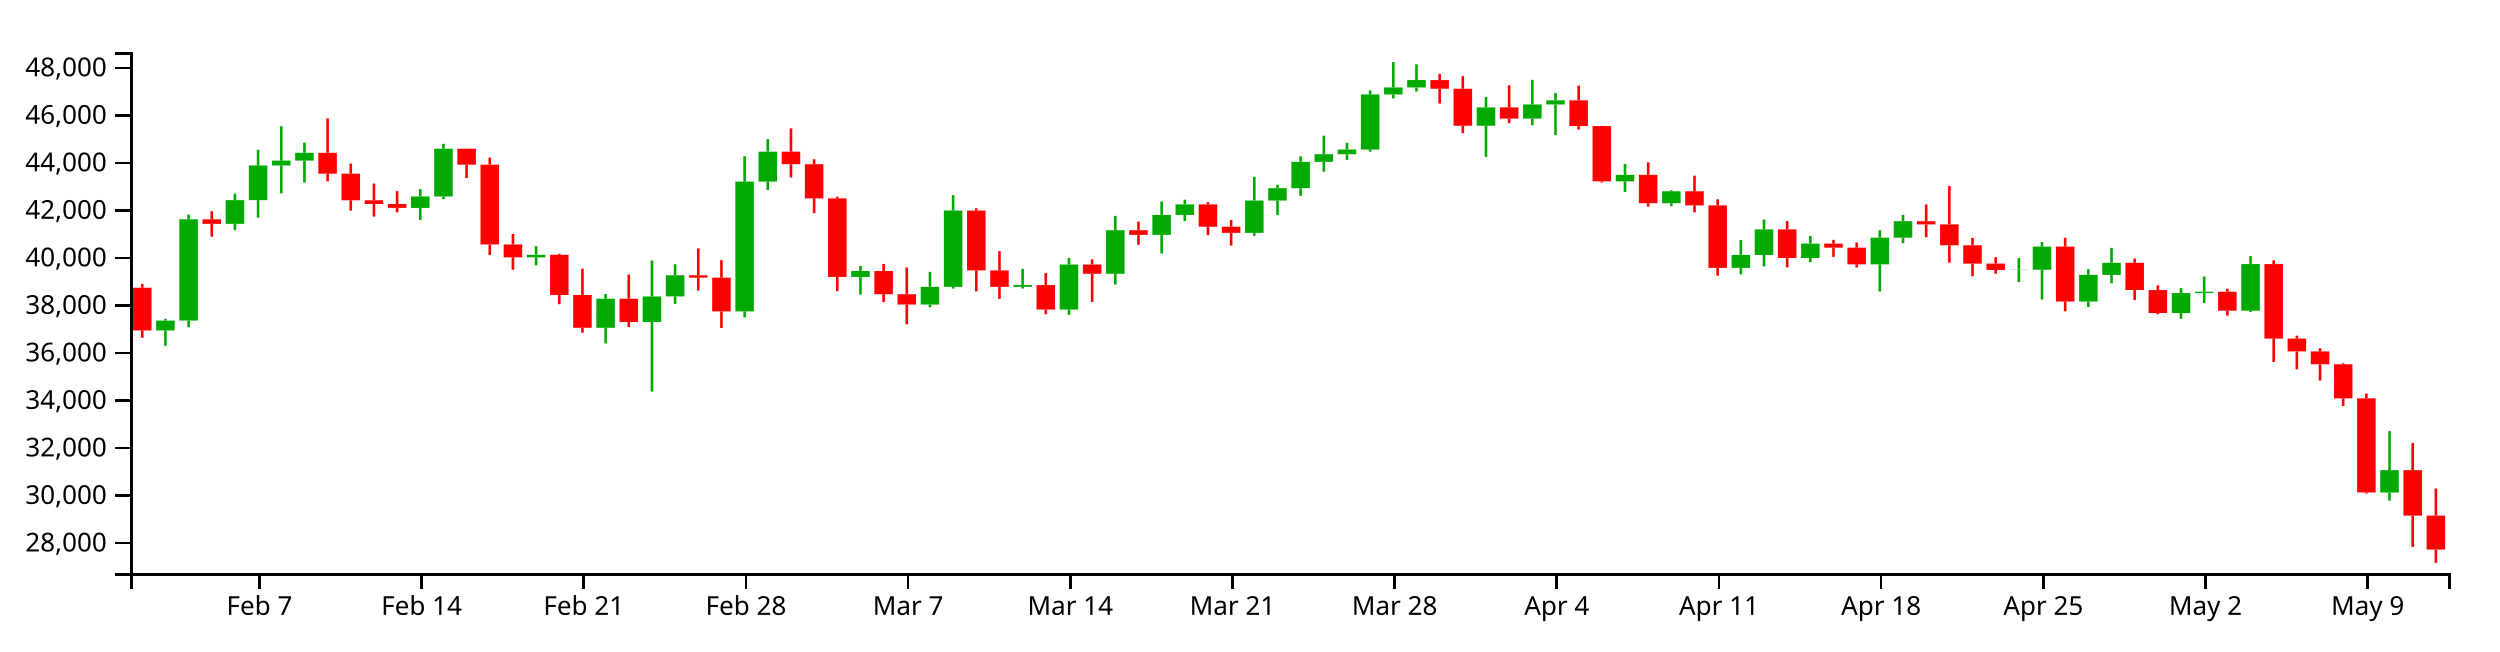
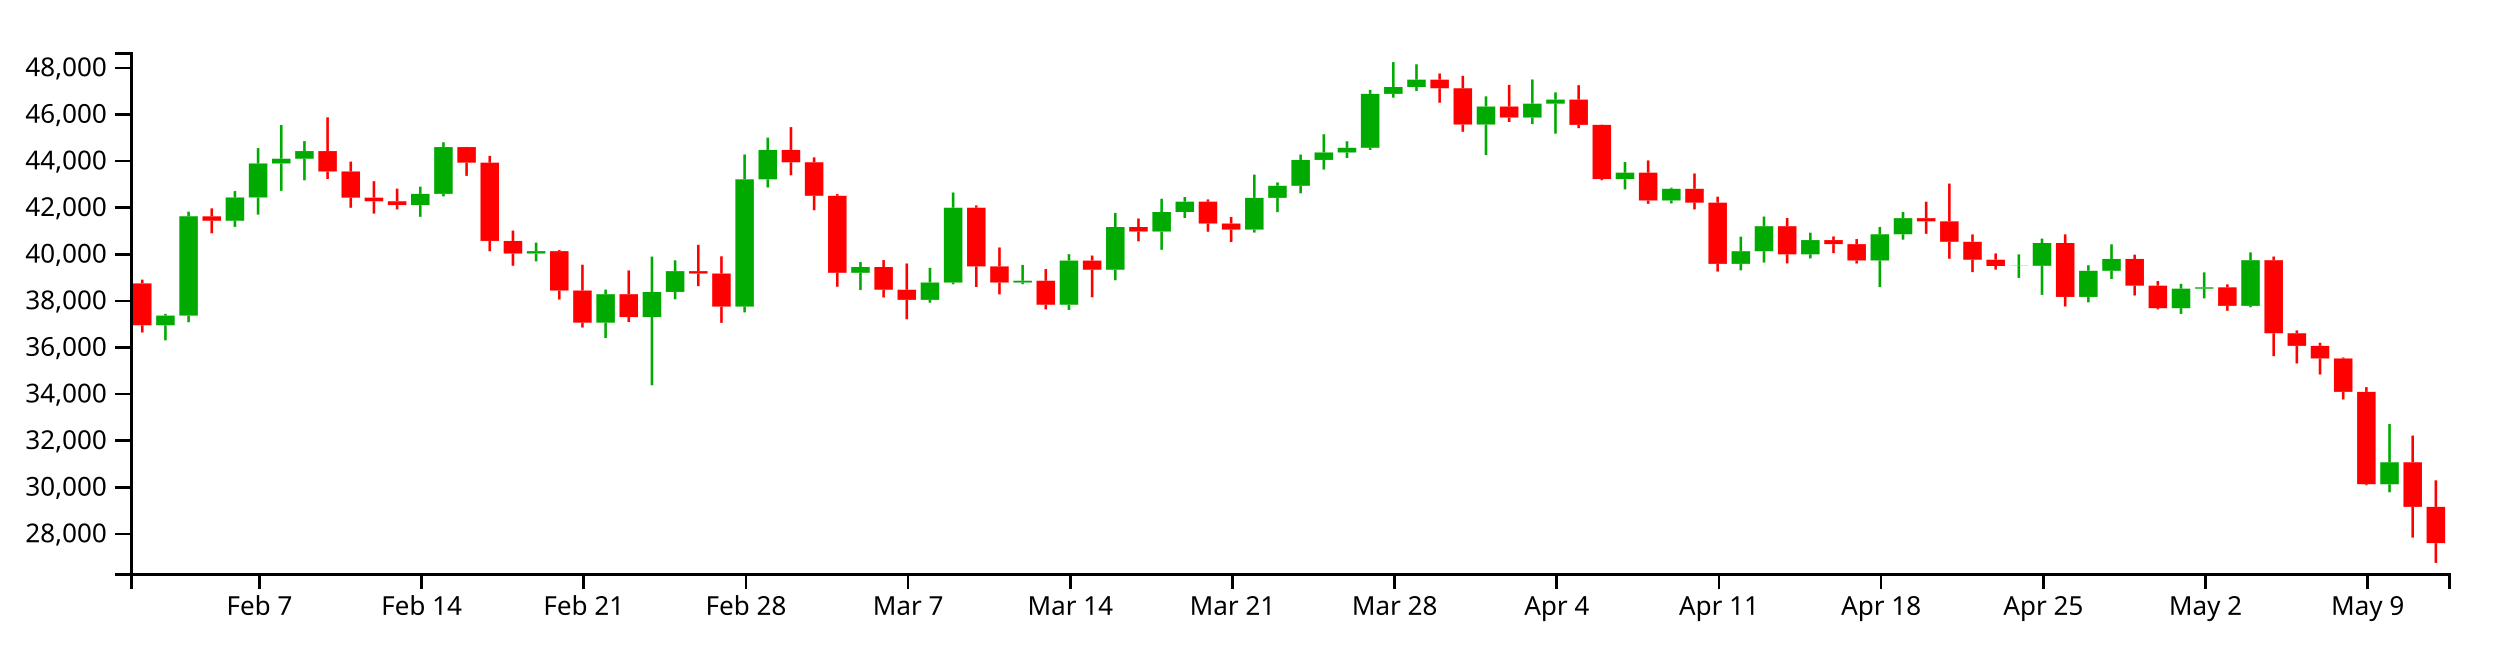
<svg xmlns="http://www.w3.org/2000/svg" version="1.1" width="960" height="250">
  <g transform="translate(50,20)">
    <style>.axis path,.axis line{fill:none;stroke:#000;shape-rendering:crispEdges;}path.candle{stroke:#000000;}path.candle.body{stroke-width:0;}path.candle.up{fill:#00AA00;stroke:#00AA00;}path.candle.down{fill:#FF0000;stroke:#FF0000;}</style>
    <g class="candlestick">
      <g class="data">
-         <path class="candle body up" d="M 9.964 106.889 l 7.117 0 L 17.081 103.1 l -7.117 0 L 9.964 106.889 M 18.86 103.097 l 7.117 0 L 25.978 64.208 l -7.117 0 L 18.86 103.097 M 36.653 65.956 l 7.117 0 L 43.77 56.848 l -7.117 0 L 36.653 65.956 M 45.55 56.848 l 7.117 0 L 52.667 43.535 l -7.117 0 L 45.55 56.848 M 54.446 43.535 l 7.117 0 L 61.563 41.683 l -7.117 0 L 54.446 43.535 M 63.343 41.682 l 7.117 0 L 70.46 38.674 l -7.117 0 L 63.343 41.682 M 107.825 59.834 l 7.117 0 L 114.942 55.433 l -7.117 0 L 107.825 59.834 M 116.721 55.433 l 7.117 0 L 123.838 37.103 l -7.117 0 L 116.721 55.433 M 152.307 78.804 l 7.117 0 L 159.424 77.849 l -7.117 0 L 152.307 78.804 M 178.996 105.869 l 7.117 0 L 186.114 94.718 l -7.117 0 L 178.996 105.869 M 196.789 103.662 l 7.117 0 L 203.906 93.834 l -7.117 0 L 196.789 103.662 M 205.686 93.821 l 7.117 0 L 212.803 85.696 l -7.117 0 L 205.686 93.821 M 232.375 99.565 l 7.117 0 L 239.492 49.739 l -7.117 0 L 232.375 99.565 M 241.271 49.739 l 7.117 0 L 248.389 38.232 l -7.117 0 L 241.271 49.739 M 276.857 86.339 l 7.117 0 L 283.974 84.064 l -7.117 0 L 276.857 86.339 M 303.547 96.929 l 7.117 0 L 310.664 90.153 l -7.117 0 L 303.547 96.929 M 312.443 90.153 l 7.117 0 L 319.56 60.855 l -7.117 0 L 312.443 90.153 M 339.132 90.163 l 7.117 0 L 346.25 89.453 l -7.117 0 L 339.132 90.163 M 356.925 98.851 l 7.117 0 L 364.042 81.57 l -7.117 0 L 356.925 98.851 M 374.718 85.138 l 7.117 0 L 381.835 68.407 l -7.117 0 L 374.718 85.138 M 392.511 70.196 l 7.117 0 L 399.628 62.536 l -7.117 0 L 392.511 70.196 M 401.407 62.536 l 7.117 0 L 408.525 58.488 l -7.117 0 L 401.407 62.536 M 428.097 69.427 l 7.117 0 L 435.214 57.001 l -7.117 0 L 428.097 69.427 M 436.993 57.001 l 7.117 0 L 444.11 52.269 l -7.117 0 L 436.993 57.001 M 445.89 52.269 l 7.117 0 L 453.007 42.153 l -7.117 0 L 445.89 52.269 M 454.786 42.153 l 7.117 0 L 461.903 39.217 l -7.117 0 L 454.786 42.153 M 463.683 39.217 l 7.117 0 L 470.8 37.41 l -7.117 0 L 463.683 39.217 M 472.579 37.41 l 7.117 0 L 479.696 16.274 l -7.117 0 L 472.579 37.41 M 481.475 16.274 l 7.117 0 L 488.593 13.587 l -7.117 0 L 481.475 16.274 M 490.372 13.587 l 7.117 0 L 497.489 10.735 l -7.117 0 L 490.372 13.587 M 517.061 28.294 l 7.117 0 L 524.178 21.24 l -7.117 0 L 517.061 28.294 M 534.854 25.551 l 7.117 0 L 541.971 20.11 l -7.117 0 L 534.854 25.551 M 543.75 20.11 l 7.117 0 L 550.868 18.53 l -7.117 0 L 543.75 20.11 M 570.44 49.644 l 7.117 0 L 577.557 47.146 l -7.117 0 L 570.44 49.644 M 588.233 58.024 l 7.117 0 L 595.35 53.444 l -7.117 0 L 588.233 58.024 M 614.922 82.855 l 7.117 0 L 622.039 77.888 l -7.117 0 L 614.922 82.855 M 623.818 77.887 l 7.117 0 L 630.936 68.099 l -7.117 0 L 623.818 77.887 M 641.611 79.097 l 7.117 0 L 648.729 73.536 l -7.117 0 L 641.611 79.097 M 668.301 81.508 l 7.117 0 L 675.418 71.262 l -7.117 0 L 668.301 81.508 M 677.197 71.262 l 7.117 0 L 684.314 64.947 l -7.117 0 L 677.197 71.262 M 721.679 83.666 l 7.117 0 L 728.796 83.588 l -7.117 0 L 721.679 83.666 M 730.576 83.588 l 7.117 0 L 737.693 74.684 l -7.117 0 L 730.576 83.588 M 748.369 95.792 l 7.117 0 L 755.486 85.545 l -7.117 0 L 748.369 95.792 M 757.265 85.545 l 7.117 0 L 764.382 80.925 l -7.117 0 L 757.265 85.545 M 783.954 100.188 l 7.117 0 L 791.072 92.546 l -7.117 0 L 783.954 100.188 M 792.851 92.546 l 7.117 0 L 799.968 92.028 l -7.117 0 L 792.851 92.546 M 810.644 99.293 l 7.117 0 L 817.761 81.4 l -7.117 0 L 810.644 99.293 M 864.022 169.135 l 7.117 0 L 871.14 160.532 l -7.117 0 L 864.022 169.135" />
-         <path class="candle body down" d="M 1.068 90.482 l 7.117 0 L 8.185 106.889 l -7.117 0 L 1.068 90.482 M 27.757 64.231 l 7.117 0 L 34.874 65.956 l -7.117 0 L 27.757 64.231 M 72.239 38.674 l 7.117 0 L 79.356 46.678 l -7.117 0 L 72.239 38.674 M 81.136 46.678 l 7.117 0 L 88.253 56.913 l -7.117 0 L 81.136 46.678 M 90.032 56.913 l 7.117 0 L 97.149 58.335 l -7.117 0 L 90.032 56.913 M 98.928 58.335 l 7.117 0 L 106.046 59.833 l -7.117 0 L 98.928 58.335 M 125.618 37.103 l 7.117 0 L 132.735 43.228 l -7.117 0 L 125.618 37.103 M 134.514 43.228 l 7.117 0 L 141.631 73.866 l -7.117 0 L 134.514 43.228 M 143.411 73.866 l 7.117 0 L 150.528 78.804 l -7.117 0 L 143.411 73.866 M 161.204 77.849 l 7.117 0 L 168.321 93.289 l -7.117 0 L 161.204 77.849 M 170.1 93.289 l 7.117 0 L 177.217 105.869 l -7.117 0 L 170.1 93.289 M 187.893 94.718 l 7.117 0 L 195.01 103.663 l -7.117 0 L 187.893 94.718 M 214.582 85.696 l 7.117 0 L 221.699 86.63 l -7.117 0 L 214.582 85.696 M 223.479 86.63 l 7.117 0 L 230.596 99.565 l -7.117 0 L 223.479 86.63 M 250.168 38.232 l 7.117 0 L 257.285 43.051 l -7.117 0 L 250.168 38.232 M 259.064 43.051 l 7.117 0 L 266.182 56.181 l -7.117 0 L 259.064 43.051 M 267.961 56.181 l 7.117 0 L 275.078 86.339 l -7.117 0 L 267.961 56.181 M 285.754 84.064 l 7.117 0 L 292.871 92.98 l -7.117 0 L 285.754 84.064 M 294.65 92.98 l 7.117 0 L 301.767 96.929 l -7.117 0 L 294.65 92.98 M 321.339 60.855 l 7.117 0 L 328.457 83.845 l -7.117 0 L 321.339 60.855 M 330.236 83.845 l 7.117 0 L 337.353 90.163 l -7.117 0 L 330.236 83.845 M 348.029 89.453 l 7.117 0 L 355.146 98.851 l -7.117 0 L 348.029 89.453 M 365.822 81.57 l 7.117 0 L 372.939 85.138 l -7.117 0 L 365.822 81.57 M 383.615 68.407 l 7.117 0 L 390.732 70.196 l -7.117 0 L 383.615 68.407 M 410.304 58.488 l 7.117 0 L 417.421 67.056 l -7.117 0 L 410.304 58.488 M 419.2 67.056 l 7.117 0 L 426.317 69.427 l -7.117 0 L 419.2 67.056 M 499.268 10.735 l 7.117 0 L 506.385 14.082 l -7.117 0 L 499.268 10.735 M 508.165 14.082 l 7.117 0 L 515.282 28.294 l -7.117 0 L 508.165 14.082 M 525.958 21.24 l 7.117 0 L 533.075 25.551 l -7.117 0 L 525.958 21.24 M 552.647 18.53 l 7.117 0 L 559.764 28.411 l -7.117 0 L 552.647 18.53 M 561.543 28.411 l 7.117 0 L 568.661 49.644 l -7.117 0 L 561.543 28.411 M 579.336 47.146 l 7.117 0 L 586.453 58.024 l -7.117 0 L 579.336 47.146 M 597.129 53.444 l 7.117 0 L 604.246 58.874 l -7.117 0 L 597.129 53.444 M 606.026 58.874 l 7.117 0 L 613.143 82.855 l -7.117 0 L 606.026 58.874 M 632.715 68.099 l 7.117 0 L 639.832 79.097 l -7.117 0 L 632.715 68.099 M 650.508 73.536 l 7.117 0 L 657.625 75.116 l -7.117 0 L 650.508 73.536 M 659.404 75.116 l 7.117 0 L 666.521 81.508 l -7.117 0 L 659.404 75.116 M 686.094 64.947 l 7.117 0 L 693.211 66.179 l -7.117 0 L 686.094 64.947 M 694.99 66.179 l 7.117 0 L 702.107 74.192 l -7.117 0 L 694.99 66.179 M 703.886 74.192 l 7.117 0 L 711.004 81.225 l -7.117 0 L 703.886 74.192 M 712.783 81.225 l 7.117 0 L 719.9 83.666 l -7.117 0 L 712.783 81.225 M 739.472 74.684 l 7.117 0 L 746.589 95.792 l -7.117 0 L 739.472 74.684 M 766.162 80.925 l 7.117 0 L 773.279 91.381 l -7.117 0 L 766.162 80.925 M 775.058 91.381 l 7.117 0 L 782.175 100.188 l -7.117 0 L 775.058 91.381 M 801.747 92.028 l 7.117 0 L 808.864 99.293 l -7.117 0 L 801.747 92.028 M 819.54 81.4 l 7.117 0 L 826.657 110.022 l -7.117 0 L 819.54 81.4 M 828.437 110.022 l 7.117 0 L 835.554 114.942 l -7.117 0 L 828.437 110.022 M 837.333 114.942 l 7.117 0 L 844.45 119.882 l -7.117 0 L 837.333 114.942 M 846.23 119.882 l 7.117 0 L 853.347 132.966 l -7.117 0 L 846.23 119.882 M 855.126 132.966 l 7.117 0 L 862.243 169.116 l -7.117 0 L 855.126 132.966 M 872.919 160.532 l 7.117 0 L 880.036 177.988 l -7.117 0 L 872.919 160.532 M 881.815 177.988 l 7.117 0 L 888.932 191.02 l -7.117 0 L 881.815 177.988" />
+         <path class="candle body up" d="M 9.964 104.909 l 7.117 0 L 17.081 101.193 l -7.117 0 L 9.964 104.909 M 18.86 101.19 l 7.117 0 L 25.978 63.048 l -7.117 0 L 18.86 101.19 M 36.653 64.763 l 7.117 0 L 43.77 55.829 l -7.117 0 L 36.653 64.763 M 45.55 55.829 l 7.117 0 L 52.667 42.772 l -7.117 0 L 45.55 55.829 M 54.446 42.772 l 7.117 0 L 61.563 40.955 l -7.117 0 L 54.446 42.772 M 63.343 40.955 l 7.117 0 L 70.46 38.005 l -7.117 0 L 63.343 40.955 M 107.825 58.758 l 7.117 0 L 114.942 54.442 l -7.117 0 L 107.825 58.758 M 116.721 54.442 l 7.117 0 L 123.838 36.464 l -7.117 0 L 116.721 54.442 M 152.307 77.364 l 7.117 0 L 159.424 76.427 l -7.117 0 L 152.307 77.364 M 178.996 103.908 l 7.117 0 L 186.114 92.972 l -7.117 0 L 178.996 103.908 M 196.789 101.744 l 7.117 0 L 203.906 92.105 l -7.117 0 L 196.789 101.744 M 205.686 92.091 l 7.117 0 L 212.803 84.123 l -7.117 0 L 205.686 92.091 M 232.375 97.726 l 7.117 0 L 239.492 48.857 l -7.117 0 L 232.375 97.726 M 241.271 48.857 l 7.117 0 L 248.389 37.571 l -7.117 0 L 241.271 48.857 M 276.857 84.754 l 7.117 0 L 283.974 82.523 l -7.117 0 L 276.857 84.754 M 303.547 95.14 l 7.117 0 L 310.664 88.494 l -7.117 0 L 303.547 95.14 M 312.443 88.494 l 7.117 0 L 319.56 59.759 l -7.117 0 L 312.443 88.494 M 339.132 88.504 l 7.117 0 L 346.25 87.808 l -7.117 0 L 339.132 88.504 M 356.925 97.025 l 7.117 0 L 364.042 80.076 l -7.117 0 L 356.925 97.025 M 374.718 83.575 l 7.117 0 L 381.835 67.166 l -7.117 0 L 374.718 83.575 M 392.511 68.921 l 7.117 0 L 399.628 61.408 l -7.117 0 L 392.511 68.921 M 401.407 61.408 l 7.117 0 L 408.525 57.438 l -7.117 0 L 401.407 61.408 M 428.097 68.166 l 7.117 0 L 435.214 55.979 l -7.117 0 L 428.097 68.166 M 436.993 55.979 l 7.117 0 L 444.11 51.338 l -7.117 0 L 436.993 55.979 M 445.89 51.338 l 7.117 0 L 453.007 41.417 l -7.117 0 L 445.89 51.338 M 454.786 41.417 l 7.117 0 L 461.903 38.538 l -7.117 0 L 454.786 41.417 M 463.683 38.538 l 7.117 0 L 470.8 36.765 l -7.117 0 L 463.683 38.538 M 472.579 36.765 l 7.117 0 L 479.696 16.035 l -7.117 0 L 472.579 36.765 M 481.475 16.035 l 7.117 0 L 488.593 13.4 l -7.117 0 L 481.475 16.035 M 490.372 13.4 l 7.117 0 L 497.489 10.603 l -7.117 0 L 490.372 13.4 M 517.061 27.824 l 7.117 0 L 524.178 20.906 l -7.117 0 L 517.061 27.824 M 534.854 25.134 l 7.117 0 L 541.971 19.797 l -7.117 0 L 534.854 25.134 M 543.75 19.797 l 7.117 0 L 550.868 18.248 l -7.117 0 L 543.75 19.797 M 570.44 48.763 l 7.117 0 L 577.557 46.314 l -7.117 0 L 570.44 48.763 M 588.233 56.982 l 7.117 0 L 595.35 52.491 l -7.117 0 L 588.233 56.982 M 614.922 81.337 l 7.117 0 L 622.039 76.465 l -7.117 0 L 614.922 81.337 M 623.818 76.464 l 7.117 0 L 630.936 66.864 l -7.117 0 L 623.818 76.464 M 641.611 77.651 l 7.117 0 L 648.729 72.196 l -7.117 0 L 641.611 77.651 M 668.301 80.016 l 7.117 0 L 675.418 69.966 l -7.117 0 L 668.301 80.016 M 677.197 69.966 l 7.117 0 L 684.314 63.773 l -7.117 0 L 677.197 69.966 M 721.679 82.132 l 7.117 0 L 728.796 82.056 l -7.117 0 L 721.679 82.132 M 730.576 82.056 l 7.117 0 L 737.693 73.322 l -7.117 0 L 730.576 82.056 M 748.369 94.025 l 7.117 0 L 755.486 83.975 l -7.117 0 L 748.369 94.025 M 757.265 83.975 l 7.117 0 L 764.382 79.443 l -7.117 0 L 757.265 83.975 M 783.954 98.337 l 7.117 0 L 791.072 90.842 l -7.117 0 L 783.954 98.337 M 792.851 90.842 l 7.117 0 L 799.968 90.333 l -7.117 0 L 792.851 90.842 M 810.644 97.458 l 7.117 0 L 817.761 79.909 l -7.117 0 L 810.644 97.458 M 864.022 165.959 l 7.117 0 L 871.14 157.521 l -7.117 0 L 864.022 165.959" />
+         <path class="candle body down" d="M 1.068 88.817 l 7.117 0 L 8.185 104.909 l -7.117 0 L 1.068 88.817 M 27.757 63.07 l 7.117 0 L 34.874 64.763 l -7.117 0 L 27.757 63.07 M 72.239 38.005 l 7.117 0 L 79.356 45.855 l -7.117 0 L 72.239 38.005 M 81.136 45.855 l 7.117 0 L 88.253 55.893 l -7.117 0 L 81.136 45.855 M 90.032 55.893 l 7.117 0 L 97.149 57.288 l -7.117 0 L 90.032 55.893 M 98.928 57.288 l 7.117 0 L 106.046 58.757 l -7.117 0 L 98.928 57.288 M 125.618 36.464 l 7.117 0 L 132.735 42.472 l -7.117 0 L 125.618 36.464 M 134.514 42.472 l 7.117 0 L 141.631 72.52 l -7.117 0 L 134.514 42.472 M 143.411 72.52 l 7.117 0 L 150.528 77.364 l -7.117 0 L 143.411 72.52 M 161.204 76.427 l 7.117 0 L 168.321 91.571 l -7.117 0 L 161.204 76.427 M 170.1 91.571 l 7.117 0 L 177.217 103.908 l -7.117 0 L 170.1 91.571 M 187.893 92.972 l 7.117 0 L 195.01 101.744 l -7.117 0 L 187.893 92.972 M 214.582 84.123 l 7.117 0 L 221.699 85.039 l -7.117 0 L 214.582 84.123 M 223.479 85.039 l 7.117 0 L 230.596 97.726 l -7.117 0 L 223.479 85.039 M 250.168 37.571 l 7.117 0 L 257.285 42.298 l -7.117 0 L 250.168 37.571 M 259.064 42.298 l 7.117 0 L 266.182 55.175 l -7.117 0 L 259.064 42.298 M 267.961 55.175 l 7.117 0 L 275.078 84.754 l -7.117 0 L 267.961 55.175 M 285.754 82.523 l 7.117 0 L 292.871 91.267 l -7.117 0 L 285.754 82.523 M 294.65 91.267 l 7.117 0 L 301.767 95.14 l -7.117 0 L 294.65 91.267 M 321.339 59.759 l 7.117 0 L 328.457 82.308 l -7.117 0 L 321.339 59.759 M 330.236 82.307 l 7.117 0 L 337.353 88.504 l -7.117 0 L 330.236 82.307 M 348.029 87.808 l 7.117 0 L 355.146 97.025 l -7.117 0 L 348.029 87.808 M 365.822 80.076 l 7.117 0 L 372.939 83.575 l -7.117 0 L 365.822 80.076 M 383.615 67.166 l 7.117 0 L 390.732 68.921 l -7.117 0 L 383.615 67.166 M 410.304 57.438 l 7.117 0 L 417.421 65.841 l -7.117 0 L 410.304 57.438 M 419.2 65.841 l 7.117 0 L 426.317 68.166 l -7.117 0 L 419.2 65.841 M 499.268 10.603 l 7.117 0 L 506.385 13.885 l -7.117 0 L 499.268 10.603 M 508.165 13.885 l 7.117 0 L 515.282 27.824 l -7.117 0 L 508.165 13.885 M 525.958 20.906 l 7.117 0 L 533.075 25.134 l -7.117 0 L 525.958 20.906 M 552.647 18.248 l 7.117 0 L 559.764 27.939 l -7.117 0 L 552.647 18.248 M 561.543 27.939 l 7.117 0 L 568.661 48.763 l -7.117 0 L 561.543 27.939 M 579.336 46.314 l 7.117 0 L 586.453 56.982 l -7.117 0 L 579.336 46.314 M 597.129 52.491 l 7.117 0 L 604.246 57.816 l -7.117 0 L 597.129 52.491 M 606.026 57.816 l 7.117 0 L 613.143 81.337 l -7.117 0 L 606.026 57.816 M 632.715 66.864 l 7.117 0 L 639.832 77.651 l -7.117 0 L 632.715 66.864 M 650.508 72.196 l 7.117 0 L 657.625 73.746 l -7.117 0 L 650.508 72.196 M 659.404 73.746 l 7.117 0 L 666.521 80.016 l -7.117 0 L 659.404 73.746 M 686.094 63.773 l 7.117 0 L 693.211 64.981 l -7.117 0 L 686.094 63.773 M 694.99 64.981 l 7.117 0 L 702.107 72.84 l -7.117 0 L 694.99 64.981 M 703.886 72.84 l 7.117 0 L 711.004 79.738 l -7.117 0 L 703.886 72.84 M 712.783 79.738 l 7.117 0 L 719.9 82.132 l -7.117 0 L 712.783 79.738 M 739.472 73.322 l 7.117 0 L 746.589 94.025 l -7.117 0 L 739.472 73.322 M 766.162 79.443 l 7.117 0 L 773.279 89.698 l -7.117 0 L 766.162 79.443 M 775.058 89.698 l 7.117 0 L 782.175 98.337 l -7.117 0 L 775.058 89.698 M 801.747 90.333 l 7.117 0 L 808.864 97.458 l -7.117 0 L 801.747 90.333 M 819.54 79.909 l 7.117 0 L 826.657 107.982 l -7.117 0 L 819.54 79.909 M 828.437 107.982 l 7.117 0 L 835.554 112.807 l -7.117 0 L 828.437 107.982 M 837.333 112.807 l 7.117 0 L 844.45 117.652 l -7.117 0 L 837.333 112.807 M 846.23 117.652 l 7.117 0 L 853.347 130.484 l -7.117 0 L 846.23 117.652 M 855.126 130.484 l 7.117 0 L 862.243 165.94 l -7.117 0 L 855.126 130.484 M 872.919 157.521 l 7.117 0 L 880.036 174.642 l -7.117 0 L 872.919 157.521 M 881.815 174.642 l 7.117 0 L 888.932 188.57 l -7.117 0 L 881.815 174.642" />
        <path class="candle body equal" />
-         <path class="candle wick up" d="M 13.523 102.413 L 13.523 103.1 M 13.523 106.889 L 13.523 112.787 M 22.419 62.4 L 22.419 64.208 M 22.419 103.097 L 22.419 105.7 M 40.212 54.338 L 40.212 56.848 M 40.212 65.956 L 40.212 68.384 M 49.108 37.508 L 49.108 43.535 M 49.108 56.848 L 49.108 63.554 M 58.005 28.462 L 58.005 41.683 M 58.005 43.535 L 58.005 54.246 M 66.901 34.785 L 66.901 38.674 M 66.901 41.682 L 66.901 50.123 M 111.383 52.637 L 111.383 55.433 M 111.383 59.834 L 111.383 64.424 M 120.28 35.219 L 120.28 37.103 M 120.28 55.433 L 120.28 56.427 M 155.866 74.517 L 155.866 77.849 M 155.866 78.804 L 155.866 81.865 M 182.555 92.905 L 182.555 94.718 M 182.555 105.869 L 182.555 111.874 M 200.348 80.004 L 200.348 93.834 M 200.348 103.662 L 200.348 130.375 M 209.244 81.459 L 209.244 85.696 M 209.244 93.821 L 209.244 96.688 M 235.934 40.014 L 235.934 49.739 M 235.934 99.565 L 235.934 101.836 M 244.83 33.416 L 244.83 38.232 M 244.83 49.739 L 244.83 52.933 M 280.416 82.1 L 280.416 84.064 M 280.416 86.339 L 280.416 93.101 M 307.105 84.392 L 307.105 90.153 M 307.105 96.929 L 307.105 98.027 M 316.002 54.903 L 316.002 60.855 M 316.002 90.153 L 316.002 90.83 M 342.691 83.255 L 342.691 89.453 M 342.691 90.163 L 342.691 90.793 M 360.484 79.054 L 360.484 81.57 M 360.484 98.851 L 360.484 100.88 M 378.277 62.896 L 378.277 68.407 M 378.277 85.138 L 378.277 89.26 M 396.07 57.357 L 396.07 62.536 M 396.07 70.196 L 396.07 77.339 M 404.966 56.673 L 404.966 58.488 M 404.966 62.536 L 404.966 64.892 M 431.655 47.905 L 431.655 57.001 M 431.655 69.427 L 431.655 70.583 M 440.552 50.962 L 440.552 52.269 M 440.552 57.001 L 440.552 62.591 M 449.448 40.059 L 449.448 42.153 M 449.448 52.269 L 449.448 55.209 M 458.345 32.092 L 458.345 39.217 M 458.345 42.153 L 458.345 45.916 M 467.241 34.839 L 467.241 37.41 M 467.241 39.217 L 467.241 41.418 M 476.138 14.712 L 476.138 16.274 M 476.138 37.41 L 476.138 38.229 M 485.034 3.846 L 485.034 13.587 M 485.034 16.274 L 485.034 17.772 M 493.93 4.698 L 493.93 10.735 M 493.93 13.587 L 493.93 15.151 M 520.62 17.256 L 520.62 21.24 M 520.62 28.294 L 520.62 40.25 M 538.413 10.65 L 538.413 20.11 M 538.413 25.551 L 538.413 28.106 M 547.309 15.7 L 547.309 18.53 M 547.309 20.11 L 547.309 31.874 M 573.998 42.978 L 573.998 47.146 M 573.998 49.644 L 573.998 53.687 M 591.791 53.024 L 591.791 53.444 M 591.791 58.024 L 591.791 59.178 M 618.481 72.194 L 618.481 77.888 M 618.481 82.855 L 618.481 85.372 M 627.377 64.326 L 627.377 68.099 M 627.377 77.887 L 627.377 82.325 M 645.17 70.63 L 645.17 73.536 M 645.17 79.097 L 645.17 80.703 M 671.859 68.382 L 671.859 71.262 M 671.859 81.508 L 671.859 91.924 M 680.756 62.513 L 680.756 64.947 M 680.756 71.262 L 680.756 73.361 M 725.238 79.119 L 725.238 83.588 M 725.238 83.666 L 725.238 88.338 M 734.134 72.951 L 734.134 74.684 M 734.134 83.588 L 734.134 94.995 M 751.927 83.364 L 751.927 85.545 M 751.927 95.792 L 751.927 97.902 M 760.824 75.171 L 760.824 80.925 M 760.824 85.545 L 760.824 88.777 M 787.513 90.661 L 787.513 92.546 M 787.513 100.188 L 787.513 102.418 M 796.409 86.169 L 796.409 92.028 M 796.409 92.546 L 796.409 96.345 M 814.202 78.354 L 814.202 81.4 M 814.202 99.293 L 814.202 99.83 M 867.581 145.552 L 867.581 160.532 M 867.581 169.135 L 867.581 172.272" style="stroke-width: 1px;" />
-         <path class="candle wick down" d="M 4.626 89.01 L 4.626 90.482 M 4.626 106.889 L 4.626 109.712 M 31.315 61.111 L 31.315 64.231 M 31.315 65.956 L 31.315 70.88 M 75.798 25.46 L 75.798 38.674 M 75.798 46.678 L 75.798 49.611 M 84.694 42.805 L 84.694 46.678 M 84.694 56.913 L 84.694 60.884 M 93.591 50.474 L 93.591 56.913 M 93.591 58.335 L 93.591 63.162 M 102.487 53.389 L 102.487 58.335 M 102.487 59.833 L 102.487 61.509 M 129.176 37.057 L 129.176 37.103 M 129.176 43.228 L 129.176 48.398 M 138.073 40.572 L 138.073 43.228 M 138.073 73.866 L 138.073 77.903 M 146.969 69.813 L 146.969 73.866 M 146.969 78.804 L 146.969 83.59 M 164.762 77.427 L 164.762 77.849 M 164.762 93.289 L 164.762 96.82 M 173.659 83.185 L 173.659 93.289 M 173.659 105.869 L 173.659 107.768 M 191.451 85.415 L 191.451 94.718 M 191.451 103.663 L 191.451 105.608 M 218.141 75.392 L 218.141 85.696 M 218.141 86.63 L 218.141 91.59 M 227.037 79.888 L 227.037 86.63 M 227.037 99.565 L 227.037 105.944 M 253.727 29.301 L 253.727 38.232 M 253.727 43.051 L 253.727 48.151 M 262.623 41.152 L 262.623 43.051 M 262.623 56.181 L 262.623 61.853 M 271.519 55.512 L 271.519 56.181 M 271.519 86.339 L 271.519 91.801 M 289.312 81.364 L 289.312 84.064 M 289.312 92.98 L 289.312 96.011 M 298.209 82.699 L 298.209 92.98 M 298.209 96.929 L 298.209 104.529 M 324.898 59.961 L 324.898 60.855 M 324.898 83.845 L 324.898 91.895 M 333.794 76.416 L 333.794 83.845 M 333.794 90.163 L 333.794 94.779 M 351.587 84.867 L 351.587 89.453 M 351.587 98.851 L 351.587 100.665 M 369.38 79.597 L 369.38 81.57 M 369.38 85.138 L 369.38 95.922 M 387.173 65.078 L 387.173 68.407 M 387.173 70.196 L 387.173 74.009 M 413.862 57.62 L 413.862 58.488 M 413.862 67.056 L 413.862 70.259 M 422.759 64.482 L 422.759 67.056 M 422.759 69.427 L 422.759 74.302 M 502.827 8.314 L 502.827 10.735 M 502.827 14.082 L 502.827 19.762 M 511.723 9.228 L 511.723 14.082 M 511.723 28.294 L 511.723 31.126 M 529.516 12.759 L 529.516 21.24 M 529.516 25.551 L 529.516 27.294 M 556.206 12.878 L 556.206 18.53 M 556.206 28.411 L 556.206 29.722 M 565.102 28.323 L 565.102 28.411 M 565.102 49.644 L 565.102 50.095 M 582.895 42.343 L 582.895 47.146 M 582.895 58.024 L 582.895 59.345 M 600.688 47.455 L 600.688 53.444 M 600.688 58.874 L 600.688 61.527 M 609.584 56.539 L 609.584 58.874 M 609.584 82.855 L 609.584 85.871 M 636.273 64.885 L 636.273 68.099 M 636.273 79.097 L 636.273 82.659 M 654.066 72.099 L 654.066 73.536 M 654.066 75.116 L 654.066 78.648 M 662.963 73.136 L 662.963 75.116 M 662.963 81.508 L 662.963 82.712 M 689.652 58.507 L 689.652 64.947 M 689.652 66.179 L 689.652 71.089 M 698.549 51.418 L 698.549 66.179 M 698.549 74.192 L 698.549 80.843 M 707.445 71.317 L 707.445 74.192 M 707.445 81.225 L 707.445 86.08 M 716.341 78.754 L 716.341 81.225 M 716.341 83.666 L 716.341 85.095 M 743.031 71.297 L 743.031 74.684 M 743.031 95.792 L 743.031 99.536 M 769.72 79.253 L 769.72 80.925 M 769.72 91.381 L 769.72 95.223 M 778.617 89.562 L 778.617 91.381 M 778.617 100.188 L 778.617 100.668 M 805.306 90.875 L 805.306 92.028 M 805.306 99.293 L 805.306 101.219 M 823.099 79.981 L 823.099 81.4 M 823.099 110.022 L 823.099 118.974 M 831.995 108.903 L 831.995 110.022 M 831.995 114.942 L 831.995 121.838 M 840.892 113.733 L 840.892 114.942 M 840.892 119.882 L 840.892 126.154 M 849.788 119.5 L 849.788 119.882 M 849.788 132.966 L 849.788 135.926 M 858.685 131.097 L 858.685 132.966 M 858.685 169.116 L 858.685 169.508 M 876.477 150.081 L 876.477 160.532 M 876.477 177.988 L 876.477 190.022 M 885.374 167.595 L 885.374 177.988 M 885.374 191.02 L 885.374 196.154" style="stroke-width: 1px;" />
+         <path class="candle wick up" d="M 13.523 100.518 L 13.523 101.193 M 13.523 104.909 L 13.523 110.693 M 22.419 61.275 L 22.419 63.048 M 22.419 101.19 L 22.419 103.742 M 40.212 53.367 L 40.212 55.829 M 40.212 64.763 L 40.212 67.143 M 49.108 36.861 L 49.108 42.772 M 49.108 55.829 L 49.108 62.407 M 58.005 27.989 L 58.005 40.955 M 58.005 42.772 L 58.005 53.278 M 66.901 34.19 L 66.901 38.005 M 66.901 40.955 L 66.901 49.234 M 111.383 51.699 L 111.383 54.442 M 111.383 58.758 L 111.383 63.26 M 120.28 34.616 L 120.28 36.464 M 120.28 54.442 L 120.28 55.416 M 155.866 73.159 L 155.866 76.427 M 155.866 77.364 L 155.866 80.365 M 182.555 91.194 L 182.555 92.972 M 182.555 103.908 L 182.555 109.798 M 200.348 78.54 L 200.348 92.105 M 200.348 101.744 L 200.348 127.944 M 209.244 79.967 L 209.244 84.123 M 209.244 92.091 L 209.244 94.904 M 235.934 39.319 L 235.934 48.857 M 235.934 97.726 L 235.934 99.953 M 244.83 32.848 L 244.83 37.571 M 244.83 48.857 L 244.83 51.989 M 280.416 80.596 L 280.416 82.523 M 280.416 84.754 L 280.416 91.385 M 307.105 82.844 L 307.105 88.494 M 307.105 95.14 L 307.105 96.217 M 316.002 53.922 L 316.002 59.759 M 316.002 88.494 L 316.002 89.158 M 342.691 81.728 L 342.691 87.808 M 342.691 88.504 L 342.691 89.122 M 360.484 77.608 L 360.484 80.076 M 360.484 97.025 L 360.484 99.015 M 378.277 61.761 L 378.277 67.166 M 378.277 83.575 L 378.277 87.619 M 396.07 56.329 L 396.07 61.408 M 396.07 68.921 L 396.07 75.927 M 404.966 55.658 L 404.966 57.438 M 404.966 61.408 L 404.966 63.718 M 431.655 47.058 L 431.655 55.979 M 431.655 68.166 L 431.655 69.3 M 440.552 50.057 L 440.552 51.338 M 440.552 55.979 L 440.552 61.462 M 449.448 39.363 L 449.448 41.417 M 449.448 51.338 L 449.448 54.222 M 458.345 31.549 L 458.345 38.538 M 458.345 41.417 L 458.345 45.108 M 467.241 34.244 L 467.241 36.765 M 467.241 38.538 L 467.241 40.696 M 476.138 14.503 L 476.138 16.035 M 476.138 36.765 L 476.138 37.569 M 485.034 3.846 L 485.034 13.4 M 485.034 16.035 L 485.034 17.504 M 493.93 4.682 L 493.93 10.603 M 493.93 13.4 L 493.93 14.934 M 520.62 16.999 L 520.62 20.906 M 520.62 27.824 L 520.62 39.55 M 538.413 10.52 L 538.413 19.797 M 538.413 25.134 L 538.413 27.64 M 547.309 15.472 L 547.309 18.248 M 547.309 19.797 L 547.309 31.335 M 573.998 42.226 L 573.998 46.314 M 573.998 48.763 L 573.998 52.729 M 591.791 52.079 L 591.791 52.491 M 591.791 56.982 L 591.791 58.115 M 618.481 70.88 L 618.481 76.465 M 618.481 81.337 L 618.481 83.805 M 627.377 63.163 L 627.377 66.864 M 627.377 76.464 L 627.377 80.817 M 645.17 69.347 L 645.17 72.196 M 645.17 77.651 L 645.17 79.226 M 671.859 67.142 L 671.859 69.966 M 671.859 80.016 L 671.859 90.232 M 680.756 61.385 L 680.756 63.773 M 680.756 69.966 L 680.756 72.025 M 725.238 77.672 L 725.238 82.056 M 725.238 82.132 L 725.238 86.714 M 734.134 71.623 L 734.134 73.322 M 734.134 82.056 L 734.134 93.243 M 751.927 81.836 L 751.927 83.975 M 751.927 94.025 L 751.927 96.095 M 760.824 73.801 L 760.824 79.443 M 760.824 83.975 L 760.824 87.145 M 787.513 88.992 L 787.513 90.842 M 787.513 98.337 L 787.513 100.524 M 796.409 84.586 L 796.409 90.333 M 796.409 90.842 L 796.409 94.567 M 814.202 76.922 L 814.202 79.909 M 814.202 97.458 L 814.202 97.986 M 867.581 142.828 L 867.581 157.521 M 867.581 165.959 L 867.581 169.035" style="stroke-width: 1px;" />
+         <path class="candle wick down" d="M 4.626 87.373 L 4.626 88.817 M 4.626 104.909 L 4.626 107.678 M 31.315 60.01 L 31.315 63.07 M 31.315 64.763 L 31.315 69.591 M 75.798 25.044 L 75.798 38.005 M 75.798 45.855 L 75.798 48.732 M 84.694 42.056 L 84.694 45.855 M 84.694 55.893 L 84.694 59.788 M 93.591 49.578 L 93.591 55.893 M 93.591 57.288 L 93.591 62.022 M 102.487 52.437 L 102.487 57.288 M 102.487 58.757 L 102.487 60.401 M 129.176 36.419 L 129.176 36.464 M 129.176 42.472 L 129.176 47.542 M 138.073 39.866 L 138.073 42.472 M 138.073 72.52 L 138.073 76.48 M 146.969 68.545 L 146.969 72.52 M 146.969 77.364 L 146.969 82.057 M 164.762 76.013 L 164.762 76.427 M 164.762 91.571 L 164.762 95.033 M 173.659 81.66 L 173.659 91.571 M 173.659 103.908 L 173.659 105.771 M 191.451 83.847 L 191.451 92.972 M 191.451 101.744 L 191.451 103.652 M 218.141 74.017 L 218.141 84.123 M 218.141 85.039 L 218.141 89.903 M 227.037 78.426 L 227.037 85.039 M 227.037 97.726 L 227.037 103.981 M 253.727 28.812 L 253.727 37.571 M 253.727 42.298 L 253.727 47.299 M 262.623 40.435 L 262.623 42.298 M 262.623 55.175 L 262.623 60.739 M 271.519 54.519 L 271.519 55.175 M 271.519 84.754 L 271.519 90.111 M 289.312 79.875 L 289.312 82.523 M 289.312 91.267 L 289.312 94.24 M 298.209 81.184 L 298.209 91.267 M 298.209 95.14 L 298.209 102.594 M 324.898 58.883 L 324.898 59.759 M 324.898 82.308 L 324.898 90.203 M 333.794 75.021 L 333.794 82.307 M 333.794 88.504 L 333.794 93.032 M 351.587 83.31 L 351.587 87.808 M 351.587 97.025 L 351.587 98.805 M 369.38 78.141 L 369.38 80.076 M 369.38 83.575 L 369.38 94.153 M 387.173 63.902 L 387.173 67.166 M 387.173 68.921 L 387.173 72.661 M 413.862 56.586 L 413.862 57.438 M 413.862 65.841 L 413.862 68.983 M 422.759 63.316 L 422.759 65.841 M 422.759 68.166 L 422.759 72.948 M 502.827 8.228 L 502.827 10.603 M 502.827 13.885 L 502.827 19.457 M 511.723 9.124 L 511.723 13.885 M 511.723 27.824 L 511.723 30.602 M 529.516 12.588 L 529.516 20.906 M 529.516 25.134 L 529.516 26.843 M 556.206 12.704 L 556.206 18.248 M 556.206 27.939 L 556.206 29.225 M 565.102 27.853 L 565.102 27.939 M 565.102 48.763 L 565.102 49.206 M 582.895 41.603 L 582.895 46.314 M 582.895 56.982 L 582.895 58.279 M 600.688 46.617 L 600.688 52.491 M 600.688 57.816 L 600.688 60.419 M 609.584 55.526 L 609.584 57.816 M 609.584 81.337 L 609.584 84.294 M 636.273 63.712 L 636.273 66.864 M 636.273 77.651 L 636.273 81.145 M 654.066 70.787 L 654.066 72.196 M 654.066 73.746 L 654.066 77.211 M 662.963 71.805 L 662.963 73.746 M 662.963 80.016 L 662.963 81.196 M 689.652 57.457 L 689.652 63.773 M 689.652 64.981 L 689.652 69.797 M 698.549 50.504 L 698.549 64.981 M 698.549 72.84 L 698.549 79.363 M 707.445 70.02 L 707.445 72.84 M 707.445 79.738 L 707.445 84.5 M 716.341 77.314 L 716.341 79.738 M 716.341 82.132 L 716.341 83.534 M 743.031 70 L 743.031 73.322 M 743.031 94.025 L 743.031 97.697 M 769.72 77.804 L 769.72 79.443 M 769.72 89.698 L 769.72 93.467 M 778.617 87.915 L 778.617 89.698 M 778.617 98.337 L 778.617 98.807 M 805.306 89.203 L 805.306 90.333 M 805.306 97.458 L 805.306 99.348 M 823.099 78.518 L 823.099 79.909 M 823.099 107.982 L 823.099 116.761 M 831.995 106.884 L 831.995 107.982 M 831.995 112.807 L 831.995 119.57 M 840.892 111.621 L 840.892 112.807 M 840.892 117.652 L 840.892 123.803 M 849.788 117.277 L 849.788 117.652 M 849.788 130.484 L 849.788 133.388 M 858.685 128.652 L 858.685 130.484 M 858.685 165.94 L 858.685 166.325 M 876.477 147.27 L 876.477 157.521 M 876.477 174.642 L 876.477 186.444 M 885.374 164.448 L 885.374 174.642 M 885.374 188.57 L 885.374 196.154" style="stroke-width: 1px;" />
        <path class="candle wick equal" style="stroke-width: 1px;" />
      </g>
    </g>
    <g class="x axis" transform="translate(0,200)" fill="none" font-size="10" font-family="sans-serif" text-anchor="middle">
      <path class="domain" stroke="#000" d="M0.5,6V0.5H890.5V6" />
      <g class="tick" opacity="1" transform="translate(49.10836,0)">
        <line stroke="#000" y2="6" x1="0.5" x2="0.5" />
        <text fill="#000" y="9" x="0.5" dy="0.71em">Feb  7</text>
      </g>
      <g class="tick" opacity="1" transform="translate(111.3834,0)">
        <line stroke="#000" y2="6" x1="0.5" x2="0.5" />
        <text fill="#000" y="9" x="0.5" dy="0.71em">Feb 14</text>
      </g>
      <g class="tick" opacity="1" transform="translate(173.6585,0)">
        <line stroke="#000" y2="6" x1="0.5" x2="0.5" />
        <text fill="#000" y="9" x="0.5" dy="0.71em">Feb 21</text>
      </g>
      <g class="tick" opacity="1" transform="translate(235.9336,0)">
        <line stroke="#000" y2="6" x1="0.5" x2="0.5" />
        <text fill="#000" y="9" x="0.5" dy="0.71em">Feb 28</text>
      </g>
      <g class="tick" opacity="1" transform="translate(298.2087,0)">
        <line stroke="#000" y2="6" x1="0.5" x2="0.5" />
        <text fill="#000" y="9" x="0.5" dy="0.71em">Mar  7</text>
      </g>
      <g class="tick" opacity="1" transform="translate(360.4838,0)">
        <line stroke="#000" y2="6" x1="0.5" x2="0.5" />
        <text fill="#000" y="9" x="0.5" dy="0.71em">Mar 14</text>
      </g>
      <g class="tick" opacity="1" transform="translate(422.7589,0)">
        <line stroke="#000" y2="6" x1="0.5" x2="0.5" />
        <text fill="#000" y="9" x="0.5" dy="0.71em">Mar 21</text>
      </g>
      <g class="tick" opacity="1" transform="translate(485.034,0)">
        <line stroke="#000" y2="6" x1="0.5" x2="0.5" />
        <text fill="#000" y="9" x="0.5" dy="0.71em">Mar 28</text>
      </g>
      <g class="tick" opacity="1" transform="translate(547.3091,0)">
        <line stroke="#000" y2="6" x1="0.5" x2="0.5" />
        <text fill="#000" y="9" x="0.5" dy="0.71em">Apr  4</text>
      </g>
      <g class="tick" opacity="1" transform="translate(609.5842,0)">
        <line stroke="#000" y2="6" x1="0.5" x2="0.5" />
        <text fill="#000" y="9" x="0.5" dy="0.71em">Apr 11</text>
      </g>
      <g class="tick" opacity="1" transform="translate(671.8593,0)">
        <line stroke="#000" y2="6" x1="0.5" x2="0.5" />
        <text fill="#000" y="9" x="0.5" dy="0.71em">Apr 18</text>
      </g>
      <g class="tick" opacity="1" transform="translate(734.1343,0)">
        <line stroke="#000" y2="6" x1="0.5" x2="0.5" />
        <text fill="#000" y="9" x="0.5" dy="0.71em">Apr 25</text>
      </g>
      <g class="tick" opacity="1" transform="translate(796.4094,0)">
        <line stroke="#000" y2="6" x1="0.5" x2="0.5" />
        <text fill="#000" y="9" x="0.5" dy="0.71em">May  2</text>
      </g>
      <g class="tick" opacity="1" transform="translate(858.6845,0)">
        <line stroke="#000" y2="6" x1="0.5" x2="0.5" />
        <text fill="#000" y="9" x="0.5" dy="0.71em">May  9</text>
      </g>
    </g>
    <g class="y axis" fill="none" font-size="10" font-family="sans-serif" text-anchor="end">
      <path class="domain" stroke="#000" d="M-6,200.5H0.5V0.5H-6" />
-       <g class="tick" opacity="1" transform="translate(0,188.0607)">
+       <g class="tick" opacity="1" transform="translate(0,184.5204)">
        <line stroke="#000" x2="-6" y1="0.5" y2="0.5" />
        <text fill="#000" x="-9" y="0.5" dy="0.32em">28,000</text>
      </g>
-       <g class="tick" opacity="1" transform="translate(0,169.8125)">
+       <g class="tick" opacity="1" transform="translate(0,166.6229)">
        <line stroke="#000" x2="-6" y1="0.5" y2="0.5" />
        <text fill="#000" x="-9" y="0.5" dy="0.32em">30,000</text>
      </g>
-       <g class="tick" opacity="1" transform="translate(0,151.5643)">
+       <g class="tick" opacity="1" transform="translate(0,148.7254)">
        <line stroke="#000" x2="-6" y1="0.5" y2="0.5" />
        <text fill="#000" x="-9" y="0.5" dy="0.32em">32,000</text>
      </g>
-       <g class="tick" opacity="1" transform="translate(0,133.316)">
+       <g class="tick" opacity="1" transform="translate(0,130.8278)">
        <line stroke="#000" x2="-6" y1="0.5" y2="0.5" />
        <text fill="#000" x="-9" y="0.5" dy="0.32em">34,000</text>
      </g>
-       <g class="tick" opacity="1" transform="translate(0,115.0678)">
+       <g class="tick" opacity="1" transform="translate(0,112.9303)">
        <line stroke="#000" x2="-6" y1="0.5" y2="0.5" />
        <text fill="#000" x="-9" y="0.5" dy="0.32em">36,000</text>
      </g>
-       <g class="tick" opacity="1" transform="translate(0,96.81951)">
+       <g class="tick" opacity="1" transform="translate(0,95.03272)">
        <line stroke="#000" x2="-6" y1="0.5" y2="0.5" />
        <text fill="#000" x="-9" y="0.5" dy="0.32em">38,000</text>
      </g>
-       <g class="tick" opacity="1" transform="translate(0,78.57127)">
+       <g class="tick" opacity="1" transform="translate(0,77.13517)">
        <line stroke="#000" x2="-6" y1="0.5" y2="0.5" />
        <text fill="#000" x="-9" y="0.5" dy="0.32em">40,000</text>
      </g>
-       <g class="tick" opacity="1" transform="translate(0,60.32302)">
+       <g class="tick" opacity="1" transform="translate(0,59.23762)">
        <line stroke="#000" x2="-6" y1="0.5" y2="0.5" />
        <text fill="#000" x="-9" y="0.5" dy="0.32em">42,000</text>
      </g>
-       <g class="tick" opacity="1" transform="translate(0,42.07477)">
+       <g class="tick" opacity="1" transform="translate(0,41.34008)">
        <line stroke="#000" x2="-6" y1="0.5" y2="0.5" />
        <text fill="#000" x="-9" y="0.5" dy="0.32em">44,000</text>
      </g>
-       <g class="tick" opacity="1" transform="translate(0,23.82652)">
+       <g class="tick" opacity="1" transform="translate(0,23.44253)">
        <line stroke="#000" x2="-6" y1="0.5" y2="0.5" />
        <text fill="#000" x="-9" y="0.5" dy="0.32em">46,000</text>
      </g>
-       <g class="tick" opacity="1" transform="translate(0,5.578277)">
+       <g class="tick" opacity="1" transform="translate(0,5.544989)">
        <line stroke="#000" x2="-6" y1="0.5" y2="0.5" />
        <text fill="#000" x="-9" y="0.5" dy="0.32em">48,000</text>
      </g>
      <text transform="rotate(-90)" y="6" dy=".71em" style="text-anchor: end;">Price ($)</text>
    </g>
  </g>
</svg>
